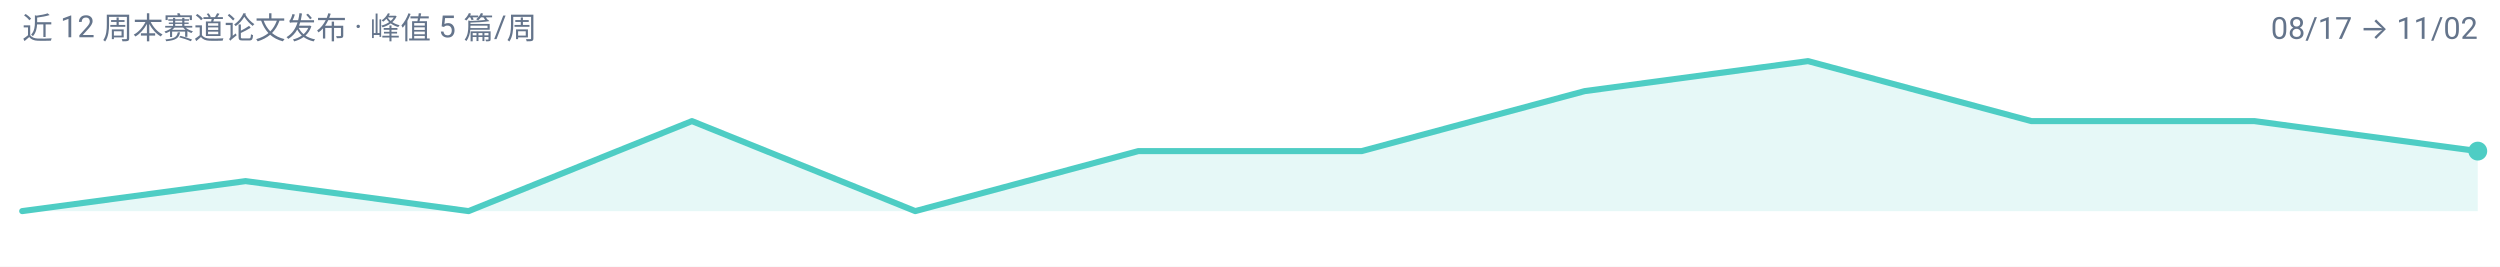
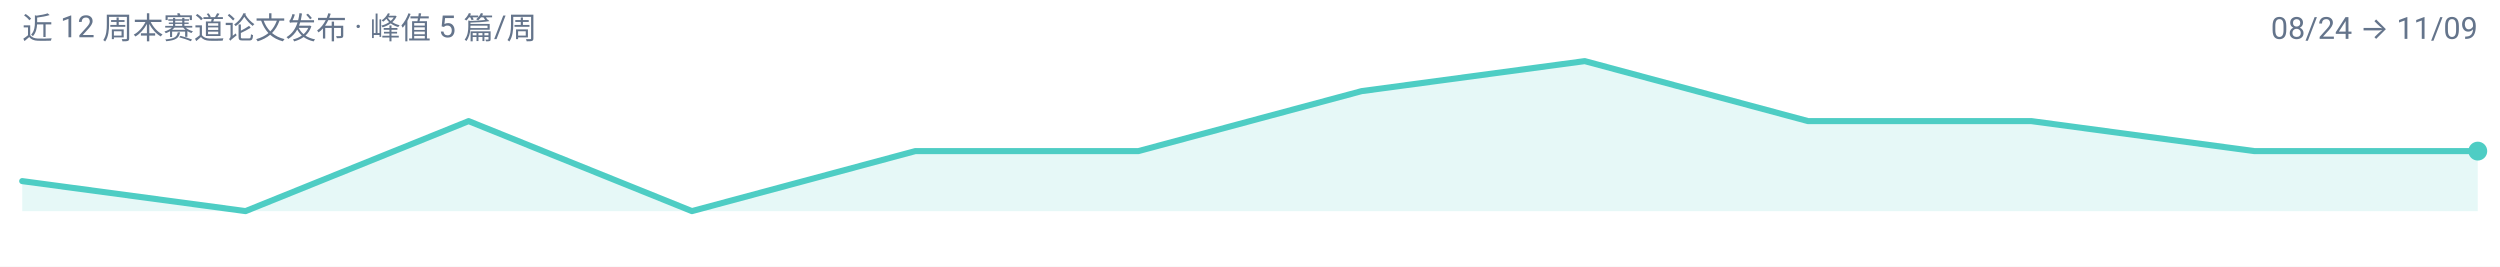
<svg xmlns="http://www.w3.org/2000/svg" width="900" height="96" viewBox="0 0 900 96" role="img" aria-label="tokenizers 周度趋势">
  <rect width="900" height="96" fill="#FFFFFF" />
  <g font-family="-apple-system, BlinkMacSystemFont, 'Segoe UI', 'Noto Sans SC', 'PingFang SC', 'Microsoft YaHei', Roboto, sans-serif">
-     <path d="M 8.0,76.0 L 8.0,76.0 L 88.4,65.2 L 168.7,76.0 L 249.1,43.6 L 329.5,76.0 L 409.8,54.4 L 490.2,54.4 L 570.5,32.8 L 650.9,22.0 L 731.3,43.6 L 811.6,43.6 L 892.0,54.4 L 892.0,76.0 Z" fill="#4ECDC4" fill-opacity="0.14" />
-     <path d="M 8.0,76.0 L 88.4,65.2 L 168.7,76.0 L 249.1,43.6 L 329.5,76.0 L 409.8,54.4 L 490.2,54.4 L 570.5,32.8 L 650.9,22.0 L 731.3,43.6 L 811.6,43.6 L 892.0,54.4" fill="none" stroke="#4ECDC4" stroke-width="2.2" stroke-linejoin="round" stroke-linecap="round" />
+     <path d="M 8.0,76.0 L 8.0,65.2 L 88.4,76.0 L 168.7,43.6 L 249.1,76.0 L 329.5,54.4 L 409.8,54.4 L 490.2,32.8 L 570.5,22.0 L 650.9,43.6 L 731.3,43.6 L 811.6,54.4 L 892.0,54.4 L 892.0,76.0 Z" fill="#4ECDC4" fill-opacity="0.14" />
+     <path d="M 8.0,65.2 L 88.4,76.0 L 168.7,43.6 L 249.1,76.0 L 329.5,54.4 L 409.8,54.4 L 490.2,32.8 L 570.5,22.0 L 650.9,43.6 L 731.3,43.6 L 811.6,54.4 L 892.0,54.4" fill="none" stroke="#4ECDC4" stroke-width="2.2" stroke-linejoin="round" stroke-linecap="round" />
    <circle cx="892.0" cy="54.4" r="3.4" fill="#4ECDC4" />
    <text x="8" y="14" font-size="11" fill="#64748B">近 12 周本赛道论文发布 · 峰值 5 篇/周</text>
-     <text x="892" y="14" font-size="11" text-anchor="end" fill="#64748B">08/17 → 11/02</text>
+     <text x="892" y="14" font-size="11" text-anchor="end" fill="#64748B">08/24 → 11/09</text>
  </g>
</svg>
